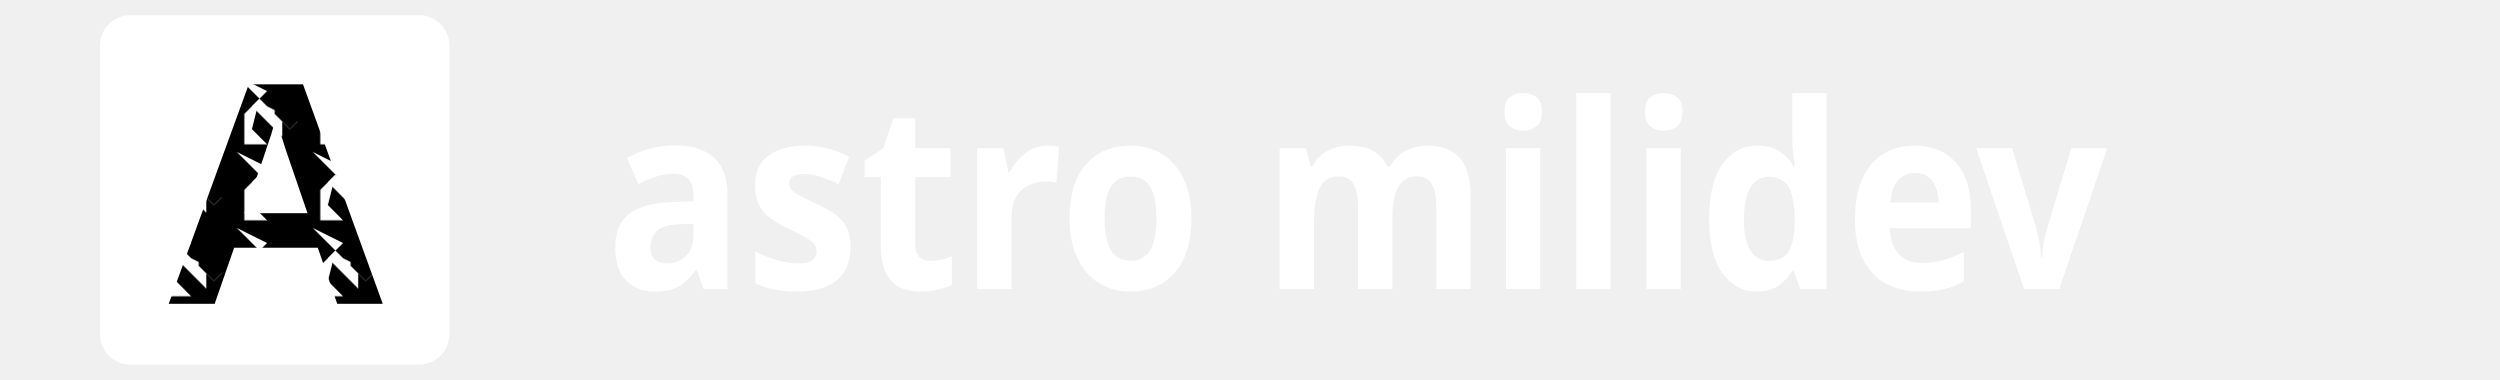
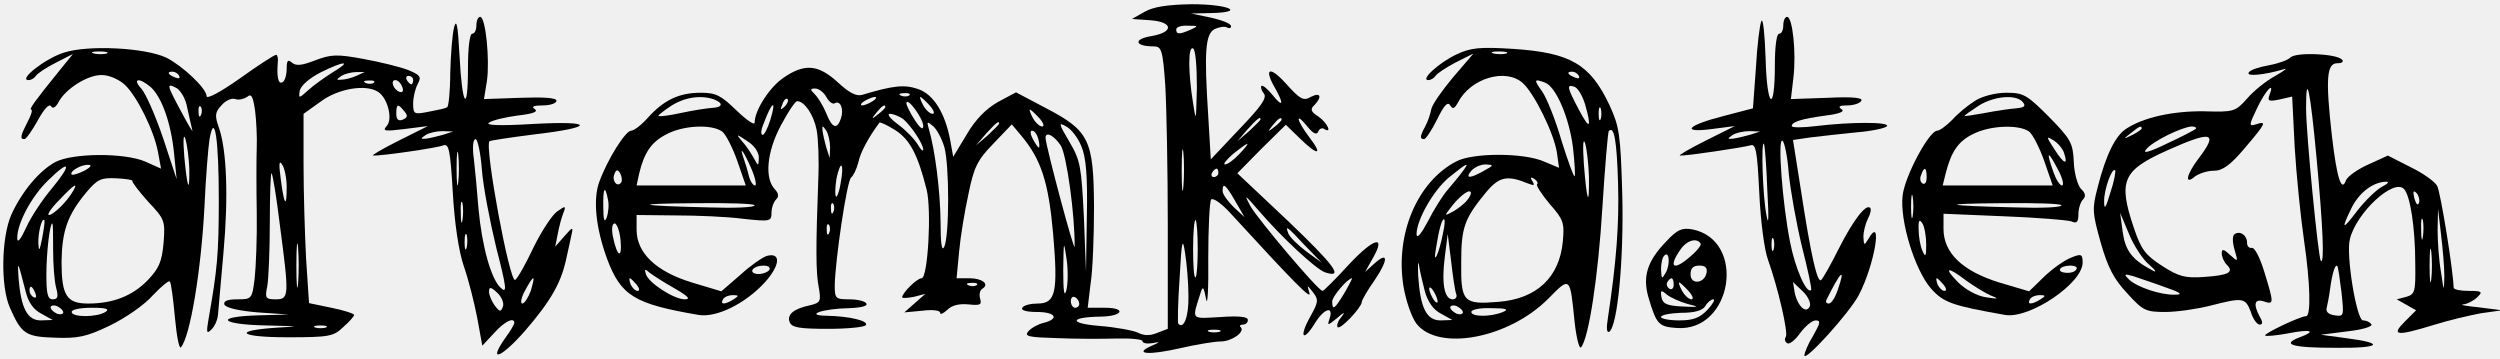
- <svg xmlns="http://www.w3.org/2000/svg" xmlns:xlink="http://www.w3.org/1999/xlink" viewBox="-10 -10 1534 250" width="1514" height="230" version="1.1" id="svg4">
-   <defs id="defs4">
-     <pattern xlink:href="#camouflage" id="pattern6" patternTransform="translate(-10,-10)" />
-     <rect x="280.084" y="99.949" width="13.283" height="12.635" id="rect6" />
-     <pattern id="camouflage" patternUnits="userSpaceOnUse" width="50" height="50">
-       <rect width="50" height="50" fill="#000000" id="rect1" />
-       <path d="M0 0 L20 10 L10 20 L30 40 L40 30 L20 20 Z" fill="#FFFFFF" id="path1" />
-       <path d="M25 5 L35 15 L45 5 L45 25 L35 35 L25 25 Z" fill="#000000" id="path2" />
-       <path d="M10 35 L20 45 L5 45 L5 25 L15 15 Z" fill="#FFFFFF" id="path3" />
-       <path d="M30 30 L50 50 L40 50 L30 40 Z" fill="#000000" id="path4" />
-     </pattern>
-   </defs>
-   <rect x="0" y="0" width="230" height="230" rx="20" ry="20" fill="#FFFFFF" id="rect4" style="display:inline" />
-   <text x="40" y="190" font-family="Arial, sans-serif" font-size="210px" font-weight="bold" fill="url(#camouflage)" stroke="#FFFFFF" stroke-width="0" id="text4" style="display:inline;fill:url(#pattern6)">A</text>
-   <text xml:space="preserve" style="font-style:normal;font-variant:normal;font-weight:bold;font-stretch:normal;font-size:160.427px;font-family:Menlo;-inkscape-font-specification:'Menlo Bold';text-align:start;writing-mode:lr-tb;direction:ltr;text-anchor:start;fill:#FFFFFF;stroke-width:1.203" x="352.059" y="170.368" id="text5" transform="scale(0.9453162,1.057847)">
-     <tspan id="tspan4" x="352.059" y="170.368" style="font-style:normal;font-variant:normal;font-weight:bold;font-stretch:normal;font-size:160.427px;font-family:Menlo;-inkscape-font-specification:'Menlo Bold';stroke-width:1.203">astro milidev</tspan>
-   </text>
-   <text xml:space="preserve" id="text6" style="text-align:start;writing-mode:lr-tb;direction:ltr;white-space:pre;shape-inside:url(#rect6);display:inline;fill:#FFFFFF" transform="translate(-10,-10)" />
+ <svg xmlns="http://www.w3.org/2000/svg" version="1.0" width="593pt" height="85pt" viewBox="0 0 593 85" preserveAspectRatio="xMidYMid meet">
+   <g transform="translate(0,85) scale(0.1,-0.1)" fill="#000000" stroke="none">
+     <path d="M2715 822 l-30 -17 43 -3 c56 -4 57 -29 1 -38 -41 -7 -37 -24 7 -24 19 0 22 -7 28 -92 3 -50 6 -201 6 -335 l0 -243 -26 -10 c-17 -7 -32 -6 -45 1 -11 5 -52 13 -92 16 -73 6 -70 21 5 22 52 1 60 21 9 21 l-41 0 7 58 c5 31 8 113 8 182 -1 158 -11 180 -115 234 l-70 37 -43 -23 c-28 -16 -53 -41 -74 -77 l-32 -53 -7 39 c-12 65 -40 110 -77 122 -32 11 -59 8 -132 -14 -14 -4 -31 5 -58 30 -46 42 -78 45 -128 11 -34 -23 -69 -78 -69 -107 0 -7 -19 6 -43 29 -37 36 -49 42 -85 42 -51 0 -87 -17 -125 -59 -15 -17 -33 -31 -40 -31 -13 0 -55 -66 -75 -120 -16 -42 -9 -110 18 -184 33 -88 65 -107 217 -133 43 -7 111 27 157 77 37 41 39 72 5 63 -10 -3 -39 -23 -63 -45 l-45 -39 -70 21 c-85 26 -131 70 -131 125 l0 35 93 -1 c50 0 122 -3 160 -8 64 -7 67 -6 67 14 0 12 5 26 11 32 7 7 6 14 -3 24 -25 26 -19 89 14 151 17 32 34 58 39 58 17 0 39 -32 46 -68 4 -20 6 -73 4 -117 -6 -162 -6 -221 1 -256 6 -34 4 -37 -20 -43 -39 -8 -56 -22 -49 -40 5 -13 23 -16 91 -16 47 0 87 4 90 9 6 10 -39 21 -93 22 -55 1 -9 17 52 18 29 1 46 5 42 11 -3 6 -22 10 -41 10 -32 0 -34 2 -34 33 1 59 29 250 39 256 5 4 13 20 17 36 5 24 24 59 50 94 2 2 19 -6 38 -18 34 -22 53 -57 74 -141 12 -48 3 -210 -12 -210 -11 0 -46 -35 -46 -45 0 -3 12 -2 28 1 l27 7 -25 -22 -25 -22 43 4 c24 3 42 1 42 -5 0 -5 7 -2 17 7 11 11 28 15 50 13 28 -3 32 -1 28 13 -3 10 -1 20 5 24 18 11 0 25 -31 25 l-30 0 6 63 c3 34 13 95 22 136 13 64 21 81 59 120 l44 46 21 -25 c49 -58 66 -112 77 -234 12 -140 6 -166 -37 -166 -16 0 -33 -4 -36 -10 -4 -6 10 -10 34 -10 45 0 55 -16 16 -26 -13 -3 -29 -12 -36 -20 -10 -12 1 -14 67 -16 44 -2 107 -2 142 -1 34 1 62 -2 62 -6 0 -5 10 -7 23 -5 20 4 20 3 -3 -7 -42 -19 -5 -22 69 -5 39 9 82 16 96 16 27 0 59 23 48 34 -4 3 -1 6 5 6 7 0 12 5 12 11 0 8 -21 10 -65 7 -71 -4 -68 -8 -48 55 6 20 8 18 14 -13 3 -19 6 24 5 97 0 72 3 135 7 140 5 4 25 -10 45 -32 155 -169 193 -207 188 -190 -6 20 -6 20 9 1 13 -17 12 -23 -7 -57 -28 -50 -17 -62 12 -14 22 35 45 40 33 7 -5 -15 -3 -14 18 3 18 16 21 16 10 2 -8 -9 -11 -20 -8 -23 6 -7 56 46 57 59 0 5 14 29 31 53 33 49 32 69 -2 38 l-21 -19 18 32 c33 57 3 49 -56 -14 -32 -35 -60 -63 -63 -63 -10 0 -151 167 -171 201 -16 30 -14 28 20 -11 54 -63 136 -139 157 -146 46 -15 23 16 -88 122 l-120 113 57 58 58 57 33 -32 c43 -42 56 -41 23 2 -31 41 -35 63 -5 26 14 -17 22 -21 26 -12 2 6 9 10 14 6 20 -12 7 15 -13 29 -19 12 -21 18 -10 28 19 20 14 31 -9 19 -17 -10 -25 -6 -59 32 -39 43 -53 36 -25 -12 21 -37 18 -46 -6 -16 -12 15 -24 25 -27 22 -2 -3 0 -11 6 -18 8 -10 -7 -31 -58 -84 l-68 -72 -6 102 c-10 154 -7 195 15 207 11 5 24 7 29 4 6 -3 10 -2 10 3 0 6 -21 14 -47 20 l-48 10 48 1 c84 2 41 21 -46 21 -58 -1 -91 -6 -112 -18z m110 -42 c-27 -12 -35 -12 -35 0 0 6 12 10 28 9 24 0 25 -1 7 -9z m14 -138 c-2 -80 -2 -83 -9 -37 -12 74 -12 137 0 130 6 -3 9 -44 9 -93z m-879 -22 c6 -11 15 -18 20 -15 13 8 22 -13 15 -35 -9 -28 -21 -25 -35 11 -7 17 -19 37 -27 45 -12 12 -12 14 1 14 8 0 20 -9 26 -20z m197 4 c-3 -3 -12 -4 -19 -1 -8 3 -5 6 6 6 11 1 17 -2 13 -5z m-463 -10 c23 -9 20 -19 -6 -20 -13 -1 -45 -6 -73 -12 -27 -6 -51 -9 -53 -7 -2 1 12 12 30 24 33 21 72 26 102 15z m167 -17 c-10 -9 -11 -8 -5 6 3 10 9 15 12 12 3 -3 0 -11 -7 -18z m209 13 c-8 -5 -19 -10 -25 -10 -5 0 -3 5 5 10 8 5 20 10 25 10 6 0 3 -5 -5 -10z m135 -10 c10 -11 13 -20 7 -20 -6 0 -16 9 -22 20 -6 11 -9 20 -7 20 2 0 12 -9 22 -20z m-15 -49 c0 -10 -7 -6 -20 14 -11 17 -20 35 -20 40 1 17 40 -36 40 -54z m-363 14 c-6 -19 -14 -35 -18 -35 -5 0 -4 12 2 26 20 54 32 61 16 9z m273 31 c0 -2 -8 -10 -17 -17 -16 -13 -17 -12 -4 4 13 16 21 21 21 13z m365 -26 c10 -11 13 -20 7 -20 -6 0 -16 9 -22 20 -6 11 -9 20 -7 20 2 0 12 -9 22 -20z m-323 -2 c20 -17 48 -60 48 -73 -1 -5 -6 0 -13 12 -7 12 -28 34 -47 48 -19 14 -27 25 -19 25 8 0 22 -6 31 -12z m848 -1 c0 -2 -12 -14 -27 -28 l-28 -24 24 28 c23 25 31 32 31 24z m50 -1 c0 -2 -8 -10 -17 -17 -16 -13 -17 -12 -4 4 13 16 21 21 21 13z m-800 -65 c12 -43 12 -208 0 -236 -6 -13 -9 6 -9 61 -1 73 -13 168 -28 219 -5 17 -4 18 10 6 9 -7 21 -30 27 -50z m130 56 c0 -2 -12 -14 -27 -28 l-28 -24 24 28 c23 25 31 32 31 24z m195 -54 c11 -26 15 -69 13 -167 l-2 -131 -5 130 c-6 119 -8 134 -34 178 -26 44 -27 48 -8 37 12 -6 28 -27 36 -47z m-852 35 c9 -7 25 -39 36 -70 l20 -58 -130 0 -129 0 6 28 c12 50 29 75 64 93 40 22 108 25 133 7z m256 -38 l-1 -25 -8 25 c-4 14 -8 32 -9 40 -1 13 0 13 9 0 5 -8 9 -26 9 -40z m494 20 c3 -11 3 -20 1 -20 -2 0 -8 9 -14 20 -6 11 -7 20 -2 20 6 0 12 -9 15 -20z m-663 -44 c-1 -21 -1 -21 -12 -1 -6 11 -18 29 -27 39 -16 19 -15 19 12 1 16 -10 27 -26 27 -39z m716 29 c14 -21 34 -167 33 -240 0 -17 -68 237 -69 258 0 16 20 6 36 -18z m291 -97 c-2 -24 -4 -7 -4 37 0 44 2 63 4 43 2 -21 2 -57 0 -80z m133 77 c-13 -14 -28 -25 -34 -25 -6 0 3 11 19 25 39 31 45 32 15 0z m-1157 -37 c9 -21 12 -38 8 -38 -5 0 -12 11 -15 24 -3 13 -9 32 -13 43 -11 32 4 9 20 -29z m211 -32 c-3 -21 -9 -35 -11 -32 -3 3 -2 21 1 42 4 20 10 34 12 31 3 -3 2 -21 -2 -41z m-520 2 c-9 -14 -23 2 -17 18 4 12 8 13 14 3 4 -7 5 -17 3 -21z m1416 22 c0 -5 -5 -10 -11 -10 -5 0 -7 5 -4 10 3 6 8 10 11 10 2 0 4 -4 4 -10z m40 -67 l22 -38 -26 24 c-14 14 -26 30 -26 38 0 21 7 16 30 -24z m-1488 4 c3 -13 1 -32 -3 -43 -5 -13 -8 -7 -8 24 -1 46 4 55 11 19z m348 -14 c0 -5 -48 -7 -107 -5 -174 4 -188 9 -35 10 78 1 142 -1 142 -5z m187 -15 c-3 -8 -6 -5 -6 6 -1 11 2 17 5 13 3 -3 4 -12 1 -19z m864 -88 c0 -34 -2 -65 -5 -68 -4 -3 -6 28 -6 68 0 40 3 71 6 68 3 -4 5 -34 5 -68z m-1369 20 c4 -45 -8 -40 -18 8 -4 19 -2 32 4 32 5 0 12 -18 14 -40z m495 18 c-3 -8 -6 -5 -6 6 -1 11 2 17 5 13 3 -3 4 -12 1 -19z m1128 -30 l40 -41 -37 27 c-20 15 -39 34 -42 42 -8 21 -4 18 39 -28z m-276 -120 c1 -48 -11 -80 -24 -66 -2 1 -1 50 3 108 5 90 7 99 13 60 4 -25 8 -71 8 -102z m-290 12 c-5 -16 -7 2 -7 50 1 70 1 72 8 25 4 -27 3 -61 -1 -75z m-704 50 c-3 -5 -15 -10 -26 -10 -11 0 -17 5 -14 10 3 6 15 10 26 10 11 0 17 -4 14 -10z m-225 -44 c33 -19 39 -26 24 -26 -25 0 -86 39 -92 60 -4 12 -2 13 9 3 8 -6 34 -23 59 -37z m-90 9 c7 -9 8 -15 2 -15 -5 0 -12 7 -16 15 -3 8 -4 15 -2 15 2 0 9 -7 16 -15z m1679 -20 c-23 -38 -29 -43 -29 -20 0 12 37 55 47 55 1 0 -7 -16 -18 -35z m-872 19 c-3 -3 -12 -4 -19 -1 -8 3 -5 6 6 6 11 1 17 -2 13 -5z m-577 -34 c-20 -13 -33 -13 -25 0 3 6 14 10 23 10 15 0 15 -2 2 -10z m820 -11 c0 -5 -4 -9 -10 -9 -5 0 -10 7 -10 16 0 8 5 12 10 9 6 -3 10 -10 10 -16z m333 -66 c-7 -2 -19 -2 -25 0 -7 3 -2 5 12 5 14 0 19 -2 13 -5z" />
+     <path d="M1077 785 c-4 -16 -8 -65 -9 -108 0 -43 -4 -79 -7 -81 -3 -3 -23 -7 -44 -11 -35 -7 -37 -6 -37 20 0 14 5 35 11 46 9 17 6 21 -23 33 -18 7 -66 19 -105 26 -64 12 -78 11 -115 -3 -31 -12 -45 -14 -55 -6 -10 9 -13 6 -13 -14 0 -14 -4 -29 -10 -32 -10 -6 -14 13 -11 48 1 9 -1 17 -4 17 -4 0 -43 -25 -86 -56 -47 -33 -79 -50 -79 -42 0 18 -56 71 -95 91 -50 24 -187 31 -244 12 -44 -14 -109 -65 -83 -65 6 0 14 5 17 10 4 6 25 20 47 31 l41 21 -34 -42 c-56 -69 -71 -90 -65 -90 4 0 0 -13 -9 -30 -17 -33 -18 -40 -7 -40 4 0 18 20 32 45 14 26 27 40 31 33 4 -7 11 -3 18 10 17 32 70 65 103 64 17 0 41 -11 54 -23 29 -27 70 -110 79 -161 l7 -38 -38 17 c-50 21 -171 20 -212 -1 -38 -20 -80 -70 -105 -125 -24 -54 -26 -172 -3 -222 27 -61 37 -68 107 -70 54 -2 74 2 130 29 37 18 82 49 102 72 20 21 38 36 40 32 3 -4 8 -42 12 -86 4 -43 10 -74 14 -70 22 25 48 181 56 334 3 69 9 141 12 160 12 67 22 1 22 -145 0 -129 -4 -166 -24 -280 -6 -34 -5 -38 6 -27 8 7 15 23 16 35 1 12 7 78 13 147 12 133 8 244 -11 298 -10 28 -9 36 7 53 10 11 24 17 32 14 8 -3 20 0 28 5 10 9 14 2 19 -32 3 -24 5 -63 4 -88 -1 -25 -1 -94 0 -154 1 -59 -2 -130 -5 -157 -6 -48 -7 -49 -41 -49 -23 0 -33 -4 -31 -12 3 -8 33 -15 79 -19 l74 -5 -72 -2 c-107 -3 -91 -22 20 -24 78 -2 82 -2 27 -5 -111 -7 -94 -23 22 -23 99 0 109 2 132 24 15 13 26 26 26 29 0 3 -24 11 -54 17 l-53 11 -7 106 c-3 58 -6 159 -6 224 l0 119 42 30 c41 30 106 41 135 22 22 -14 35 -63 21 -80 -12 -13 -7 -14 42 -8 l55 7 -70 -35 c-38 -19 -65 -35 -60 -35 20 -1 151 18 166 24 14 5 17 -10 23 -111 4 -72 14 -140 26 -175 11 -31 25 -87 32 -123 l12 -66 28 30 c24 27 48 39 48 24 0 -3 -9 -19 -21 -35 -43 -61 -11 -49 47 17 62 72 86 115 98 174 4 19 10 44 12 55 4 17 2 17 -17 -5 l-22 -25 6 30 c3 17 9 39 13 49 7 18 6 19 -15 4 -12 -9 -37 -47 -56 -86 -18 -38 -37 -72 -43 -76 -13 -8 -73 316 -61 329 3 2 50 9 105 16 146 17 146 33 -1 25 -81 -5 -115 -3 -105 3 8 6 39 13 68 17 36 4 49 9 41 15 -10 6 -3 9 19 9 17 0 32 5 32 11 0 7 -29 9 -86 7 l-86 -3 7 43 c7 50 -3 152 -16 152 -5 0 -9 -9 -9 -20 0 -11 -4 -20 -10 -20 -6 0 -10 -34 -10 -82 0 -110 -14 -90 -20 30 -4 72 -7 89 -13 67z m-824 -62 c-7 -2 -21 -2 -30 0 -10 3 -4 5 12 5 17 0 24 -2 18 -5z m537 -44 c-19 -12 -46 -31 -59 -43 -22 -20 -23 -20 -20 -1 3 12 22 29 49 43 56 28 77 29 30 1z m-365 -9 c3 -6 -1 -7 -9 -4 -18 7 -21 14 -7 14 6 0 13 -4 16 -10z m420 0 c-11 -5 -27 -9 -35 -9 -13 -1 -13 0 0 9 8 5 24 9 35 9 l20 0 -20 -9z m135 -10 c0 -5 -2 -10 -4 -10 -3 0 -8 5 -11 10 -3 6 -1 10 4 10 6 0 11 -4 11 -10z m-622 -17 c26 -24 48 -86 55 -158 l6 -60 -32 97 c-18 53 -41 106 -52 118 -22 24 -5 27 23 3z m529 11 c-3 -3 -12 -4 -19 -1 -8 3 -5 6 6 6 11 1 17 -2 13 -5z m67 -10 c4 -10 1 -14 -6 -12 -15 5 -23 28 -10 28 5 0 13 -7 16 -16z m-510 -49 c4 -20 10 -44 12 -53 3 -9 -8 9 -25 41 -36 67 -37 71 -12 58 10 -6 22 -27 25 -46z m33 -17 c-3 -8 -6 -5 -6 6 -1 11 2 17 5 13 3 -3 4 -12 1 -19z m482 8 c9 -10 8 -15 -4 -20 -10 -4 -15 1 -15 14 0 24 4 25 19 6z m-510 -135 c1 -64 -5 -47 -12 29 -3 39 -2 55 3 40 4 -14 8 -45 9 -69z m601 79 c-14 -4 -32 -8 -40 -9 -13 -1 -13 0 0 9 8 5 26 9 40 9 l25 -1 -25 -8z m93 -82 c3 -40 19 -123 34 -185 25 -97 26 -110 11 -96 -23 20 -45 100 -53 188 -3 39 -8 91 -11 118 -4 27 -2 47 4 47 5 0 12 -33 15 -72z m-56 -30 c-2 -18 -4 -4 -4 32 0 36 2 50 4 33 2 -18 2 -48 0 -65z m-407 -12 c0 -51 -6 -43 -14 19 -5 36 -4 46 3 35 6 -8 11 -33 11 -54z m-557 -3 c-22 -26 -50 -68 -61 -93 -13 -28 -21 -38 -21 -25 -1 34 34 100 74 138 52 51 56 38 8 -20z m77 42 c-14 -7 -27 -11 -30 -9 -6 7 22 24 40 23 9 0 5 -6 -10 -14z m464 -130 c22 -167 22 -175 -10 -175 -24 0 -26 3 -20 31 3 17 6 86 6 152 0 66 2 118 4 116 3 -2 12 -58 20 -124z m-350 106 c-2 -2 15 -24 37 -49 40 -42 41 -46 37 -98 -4 -45 -11 -61 -38 -89 -36 -37 -82 -55 -141 -55 -51 0 -63 19 -63 99 1 73 14 111 59 165 26 31 35 35 72 33 22 -1 39 -4 37 -6z m-140 -23 c-13 -24 -47 -58 -58 -58 -5 0 5 16 24 35 35 37 46 44 34 23z m923 -70 c-2 -13 -4 -5 -4 17 -1 22 1 32 4 23 2 -10 2 -28 0 -40z m-997 -43 c-6 -30 -8 -33 -9 -13 -1 25 8 62 14 56 2 -2 -1 -21 -5 -43z m26 -27 c0 -35 3 -75 7 -90 6 -22 4 -28 -8 -28 -12 0 -15 13 -15 59 0 50 8 121 14 121 2 0 2 -28 2 -62z m581 -80 c-2 -24 -4 -5 -4 42 0 47 2 66 4 43 2 -24 2 -62 0 -85z m400 85 c-3 -10 -5 -4 -5 12 0 17 2 24 5 18 2 -7 2 -21 0 -30z m-1046 -105 c6 -25 19 -43 37 -52 l27 -15 -28 -1 c-32 0 -47 28 -53 100 -3 44 -2 42 17 -32z m1198 2 c-6 -16 -15 -30 -20 -30 -5 0 -3 14 6 30 9 17 17 30 20 30 2 0 -1 -13 -6 -30z m-1175 -6 c3 -8 2 -12 -4 -9 -6 3 -10 10 -10 16 0 14 7 11 14 -7z m1109 -31 c-5 -14 -8 -13 -20 3 -7 10 -13 24 -13 32 0 12 4 12 19 -2 11 -10 17 -25 14 -33z m-1043 -14 c0 -4 -7 -6 -15 -3 -8 4 -15 10 -15 15 0 4 7 6 15 3 8 -4 15 -10 15 -15z m100 1 c-20 -13 -80 -13 -80 0 0 6 21 10 48 10 34 0 43 -3 32 -10z m523 -37 c-7 -2 -19 -2 -25 0 -7 3 -2 5 12 5 14 0 19 -2 13 -5z" />
+     <path d="M4178 800 c-4 -8 -10 -58 -13 -111 l-7 -96 -69 -18 c-87 -22 -104 -41 -28 -31 l54 7 -70 -35 c-38 -19 -65 -35 -60 -35 15 -1 148 19 166 24 14 5 17 -10 22 -112 3 -66 12 -137 21 -160 24 -68 48 -172 42 -182 -4 -5 -2 -12 3 -15 5 -4 19 7 31 24 12 16 28 30 37 30 12 0 11 -6 -6 -36 -12 -19 -21 -41 -21 -47 0 -17 107 101 129 143 38 72 58 195 22 132 -9 -15 -10 -14 -11 6 0 13 5 32 11 44 6 11 8 22 5 25 -10 10 -40 -29 -74 -96 -18 -36 -37 -70 -42 -75 -9 -9 -24 54 -49 218 l-18 114 41 6 c23 3 71 8 109 12 37 3 70 10 73 15 6 10 -86 10 -168 0 -32 -4 -58 -4 -58 0 0 10 23 17 81 25 33 4 46 10 37 15 -9 6 -5 9 14 9 15 0 30 5 33 11 5 7 -20 10 -80 7 l-87 -3 6 51 c7 59 -2 144 -15 144 -5 0 -9 -9 -9 -20 0 -11 -4 -20 -10 -20 -6 0 -10 -31 -10 -74 0 -117 -19 -103 -22 16 -2 57 -6 96 -10 88z m-28 -270 c-14 -4 -32 -8 -40 -9 -13 -1 -13 0 0 9 8 5 26 9 40 9 l25 -1 -25 -8z m93 -92 c4 -40 18 -118 31 -172 14 -55 24 -101 22 -104 -11 -10 -38 52 -50 114 -18 90 -30 248 -18 240 5 -3 12 -38 15 -78z m-51 -38 c4 -69 3 -89 -2 -60 -9 45 -13 177 -6 169 2 -2 6 -51 8 -109z m15 -142 c-3 -7 -5 -2 -5 12 0 14 2 19 5 13 2 -7 2 -19 0 -25z m152 -96 c-6 -18 -15 -32 -21 -32 -5 0 -8 3 -6 8 34 69 47 81 27 24z m-66 -38 c-8 -20 -29 -1 -36 32 l-4 25 23 -22 c12 -11 20 -28 17 -35z" />
+     <path d="M3455 721 c-41 -19 -87 -61 -67 -61 6 0 14 5 17 10 4 6 25 20 48 32 l42 21 -48 -56 c-26 -31 -50 -65 -52 -76 -2 -11 -8 -29 -14 -40 -13 -24 -14 -31 -3 -31 4 0 18 21 31 47 16 33 25 43 31 33 6 -10 10 -8 19 8 30 57 113 81 153 45 27 -24 74 -119 81 -165 l5 -36 -36 15 c-48 21 -169 21 -208 0 -92 -48 -145 -172 -125 -296 6 -35 19 -73 31 -89 52 -66 218 -35 312 59 53 54 52 54 63 -55 4 -37 11 -64 15 -60 18 19 41 167 51 334 6 96 13 177 15 179 13 14 19 -24 22 -122 3 -99 -4 -188 -24 -321 -4 -24 -3 -36 3 -33 20 13 35 172 31 327 -4 141 -7 160 -30 210 -46 98 -93 125 -228 134 -80 5 -101 3 -135 -13z m118 2 c-7 -2 -21 -2 -30 0 -10 3 -4 5 12 5 17 0 24 -2 18 -5z m172 -53 c3 -6 -1 -7 -9 -4 -18 7 -21 14 -7 14 6 0 13 -4 16 -10z m-80 -16 c26 -10 57 -83 66 -153 4 -36 6 -67 4 -69 -2 -2 -16 36 -31 84 -14 49 -35 101 -46 117 -20 28 -20 31 7 21z m95 -52 c16 -57 11 -61 -15 -12 -28 53 -30 61 -10 54 8 -3 19 -22 25 -42z m37 -34 c-3 -7 -5 -2 -5 12 0 14 2 19 5 13 2 -7 2 -19 0 -25z m-28 -137 c1 -76 -5 -60 -12 29 -3 44 -2 65 3 50 4 -14 8 -49 9 -79z m-300 12 c-7 -10 -23 -29 -35 -43 -12 -14 -33 -47 -47 -75 -16 -30 -26 -42 -27 -31 0 34 40 105 78 136 42 34 50 38 31 13z m51 2 c-33 -19 -46 -19 -30 0 7 8 22 15 34 15 20 -1 20 -2 -4 -15z m104 -30 c15 -6 17 -5 11 5 -6 9 -4 11 4 6 7 -5 10 -10 7 -13 -3 -3 11 -24 30 -47 33 -37 35 -45 31 -89 -8 -85 -62 -136 -153 -143 -83 -7 -89 0 -88 93 0 83 7 104 59 167 31 37 50 41 99 21z m-144 -40 c-7 -9 -23 -21 -34 -27 -20 -11 -20 -10 -6 8 19 26 43 45 48 39 3 -2 -1 -12 -8 -20z m-57 -77 c-9 -49 -25 -82 -17 -38 7 45 14 70 19 70 3 0 2 -15 -2 -32z m31 -145 c3 -7 -1 -13 -8 -13 -20 0 -27 37 -19 100 l7 55 8 -64 c4 -35 9 -70 12 -78z m-74 5 c7 -24 20 -43 38 -52 l27 -15 -28 -1 c-33 0 -48 29 -53 105 -1 28 -1 39 2 25 2 -14 9 -42 14 -62z m30 -23 c0 -5 -5 -3 -10 5 -5 8 -10 20 -10 25 0 6 5 3 10 -5 5 -8 10 -19 10 -25z m60 -26 c0 -4 -7 -6 -15 -3 -8 4 -15 10 -15 15 0 4 7 6 15 3 8 -4 15 -10 15 -15z m95 1 c-28 -12 -75 -12 -75 0 0 6 21 10 48 9 35 0 42 -3 27 -9z" />
+     <path d="M5432 713 c-6 -6 -29 -14 -51 -18 -23 -4 -44 -11 -47 -17 -7 -10 37 -6 84 8 9 3 0 -4 -21 -16 -22 -12 -52 -36 -67 -54 -28 -31 -31 -32 -102 -30 -72 1 -143 -14 -184 -41 -26 -16 -49 -63 -68 -138 -14 -53 -13 -61 7 -133 17 -59 31 -86 63 -120 37 -41 44 -44 90 -44 27 0 76 7 107 15 78 20 83 19 96 -15 5 -17 15 -30 21 -30 7 0 8 6 0 19 -16 30 -12 43 10 36 24 -8 24 -5 1 70 -10 33 -23 59 -30 57 -6 -1 -11 4 -11 12 0 18 -16 29 -29 21 -6 -3 -6 -18 -1 -36 9 -31 9 -31 -10 -14 -16 15 -20 15 -20 4 0 -8 5 -20 12 -27 18 -18 4 -25 -55 -29 -44 -3 -59 1 -98 26 -40 26 -50 38 -68 92 -37 110 -26 135 79 182 107 48 123 44 75 -19 -29 -38 -34 -64 -9 -43 9 7 29 14 45 14 21 0 39 13 73 53 51 60 54 66 27 57 -17 -5 -17 -3 3 39 20 42 43 66 29 30 -5 -14 -1 -15 24 -10 l30 7 6 -120 c4 -66 14 -165 22 -220 15 -102 17 -181 5 -181 -14 0 -102 -42 -97 -46 2 -2 26 0 53 5 56 11 70 6 29 -9 -45 -17 -19 -25 86 -25 107 -1 118 11 23 23 l-59 8 63 8 c35 4 60 11 57 17 -4 5 -12 9 -20 9 -15 0 -41 156 -31 193 15 62 103 144 128 119 15 -15 27 -92 27 -178 1 -66 -1 -72 -21 -78 l-23 -6 23 -13 23 -13 -27 -27 c-33 -33 -20 -35 68 -8 35 11 86 23 113 28 l50 7 -55 7 c-30 3 -47 6 -37 7 10 1 25 9 33 17 14 13 11 15 -20 15 -20 0 -36 3 -36 8 -1 41 -31 226 -39 241 -6 11 -35 31 -64 45 l-53 27 -46 -21 c-25 -11 -49 -28 -53 -37 -11 -31 -22 4 -34 107 -15 134 -12 170 13 170 12 0 16 4 11 9 -15 14 -111 18 -123 4z m63 -239 c15 -161 19 -251 10 -243 -6 7 -35 302 -35 362 0 91 10 43 25 -119z m-415 71 c0 -2 -10 -9 -22 -15 -22 -11 -22 -10 -4 4 21 17 26 19 26 11z m128 -1 c-4 -3 -34 -19 -69 -35 -43 -21 -58 -24 -48 -13 15 19 85 53 108 54 8 0 12 -3 9 -6z m-202 -150 c-11 -38 -15 -43 -15 -22 -1 27 19 82 26 74 2 -2 -2 -26 -11 -52z m644 13 c-13 -7 -39 -32 -57 -55 -38 -50 -41 -48 -14 7 19 36 50 59 81 60 8 0 4 -5 -10 -12z m88 -38 c-3 -8 -7 -3 -11 10 -4 17 -3 21 5 13 5 -5 8 -16 6 -23z m60 -174 c-1 -38 -1 -38 -8 10 -5 28 -8 73 -8 100 l1 50 7 -60 c4 -33 8 -78 8 -100z m-700 27 c16 -14 19 -20 7 -13 -48 25 -64 47 -70 91 l-6 45 21 -50 c11 -27 33 -61 48 -73z m649 66 c-2 -13 -4 -5 -4 17 -1 22 1 32 4 23 2 -10 2 -28 0 -40z m20 -100 c-2 -18 -4 -4 -4 32 0 36 2 50 4 33 2 -18 2 -48 0 -65z m-213 -31 c6 -57 6 -58 -16 -55 -15 2 -22 9 -19 18 2 8 6 29 8 45 5 37 12 59 17 54 2 -2 6 -30 10 -62z m-419 12 c38 -13 44 -18 24 -18 -34 -1 -90 18 -109 36 -13 13 -12 14 10 8 14 -5 48 -16 75 -26z" />
+     <path d="M4685 611 c-16 -10 -41 -30 -54 -45 -14 -14 -30 -26 -36 -26 -19 0 -77 -108 -82 -154 -7 -60 29 -176 67 -220 30 -34 51 -41 176 -63 58 -10 184 75 184 124 0 20 -3 22 -27 12 -16 -6 -44 -26 -64 -45 l-36 -35 -71 21 c-87 27 -132 70 -132 127 l0 36 143 -6 c78 -3 150 -9 160 -12 13 -6 17 -2 17 17 0 13 5 29 11 35 7 7 6 15 -5 25 -8 9 -16 37 -17 64 -2 45 -7 54 -59 107 -52 52 -60 57 -101 57 -25 0 -57 -8 -74 -19z m113 -3 c8 -10 4 -13 -16 -15 -15 -1 -48 -6 -74 -11 -27 -5 -48 -8 -48 -7 0 2 15 12 33 24 36 23 89 28 105 9z m15 -70 c9 -7 25 -39 36 -70 l20 -58 -131 0 -130 0 7 28 c13 52 30 77 65 94 41 21 109 23 133 6z m83 -51 c10 -30 0 -27 -23 9 -20 31 -20 32 -2 21 10 -6 22 -20 25 -30z m-12 -44 c9 -18 12 -33 7 -33 -5 0 -14 14 -20 31 -19 54 -14 54 13 2z m-314 -14 c0 -11 -4 -18 -10 -14 -5 3 -7 12 -3 20 7 21 13 19 13 -6z m-33 -91 c-2 -13 -4 -3 -4 22 0 25 2 35 4 23 2 -13 2 -33 0 -45z m353 25 c0 -5 -48 -7 -107 -5 -174 4 -188 9 -35 10 78 1 142 -1 142 -5z m-321 -93 c0 -29 -2 -31 -9 -15 -5 11 -9 34 -9 50 -1 23 2 26 9 15 5 -8 9 -31 9 -50z m356 -59 c-3 -6 -14 -9 -25 -8 -24 2 -15 17 11 17 11 0 18 -4 14 -9z m-262 -26 c18 -13 44 -29 57 -35 23 -9 22 -10 -10 -5 -20 3 -48 18 -65 35 -36 36 -26 39 18 5z m-53 -10 c7 -9 8 -15 2 -15 -5 0 -12 7 -16 15 -3 8 -4 15 -2 15 2 0 9 -7 16 -15z m230 -35 c-20 -13 -33 -13 -25 0 3 6 14 10 23 10 15 0 15 -2 2 -10z" />
+     <path d="M3953 278 c-46 -47 -57 -84 -43 -133 19 -64 24 -70 67 -73 132 -10 167 208 37 234 -24 4 -35 0 -61 -28z m81 -6 c2 -4 -11 -20 -30 -35 -36 -30 -46 -19 -18 21 15 22 39 29 48 14z m-83 -69 c-9 -16 -10 -15 -11 8 0 14 3 29 8 33 12 12 14 -22 3 -41z m97 0 c-5 -26 -38 -29 -38 -4 0 15 6 21 21 21 14 0 19 -5 17 -17z m-78 -29 c0 -8 -5 -12 -10 -9 -6 4 -8 11 -5 16 9 14 15 11 15 -7z m35 -14 c10 -11 13 -20 7 -20 -6 0 -16 9 -22 20 -6 11 -9 20 -7 20 2 0 12 -9 22 -20z m-2 -31 c29 -7 28 -8 -13 -6 -36 2 -46 6 -49 22 -3 17 -1 18 13 6 9 -7 31 -17 49 -22z m47 -14 c-18 -19 -34 -25 -67 -25 -24 0 -43 4 -43 8 0 5 21 9 47 10 32 0 51 5 58 16 5 9 14 16 19 16 5 0 -1 -11 -14 -25z" />
+   </g>
</svg>
